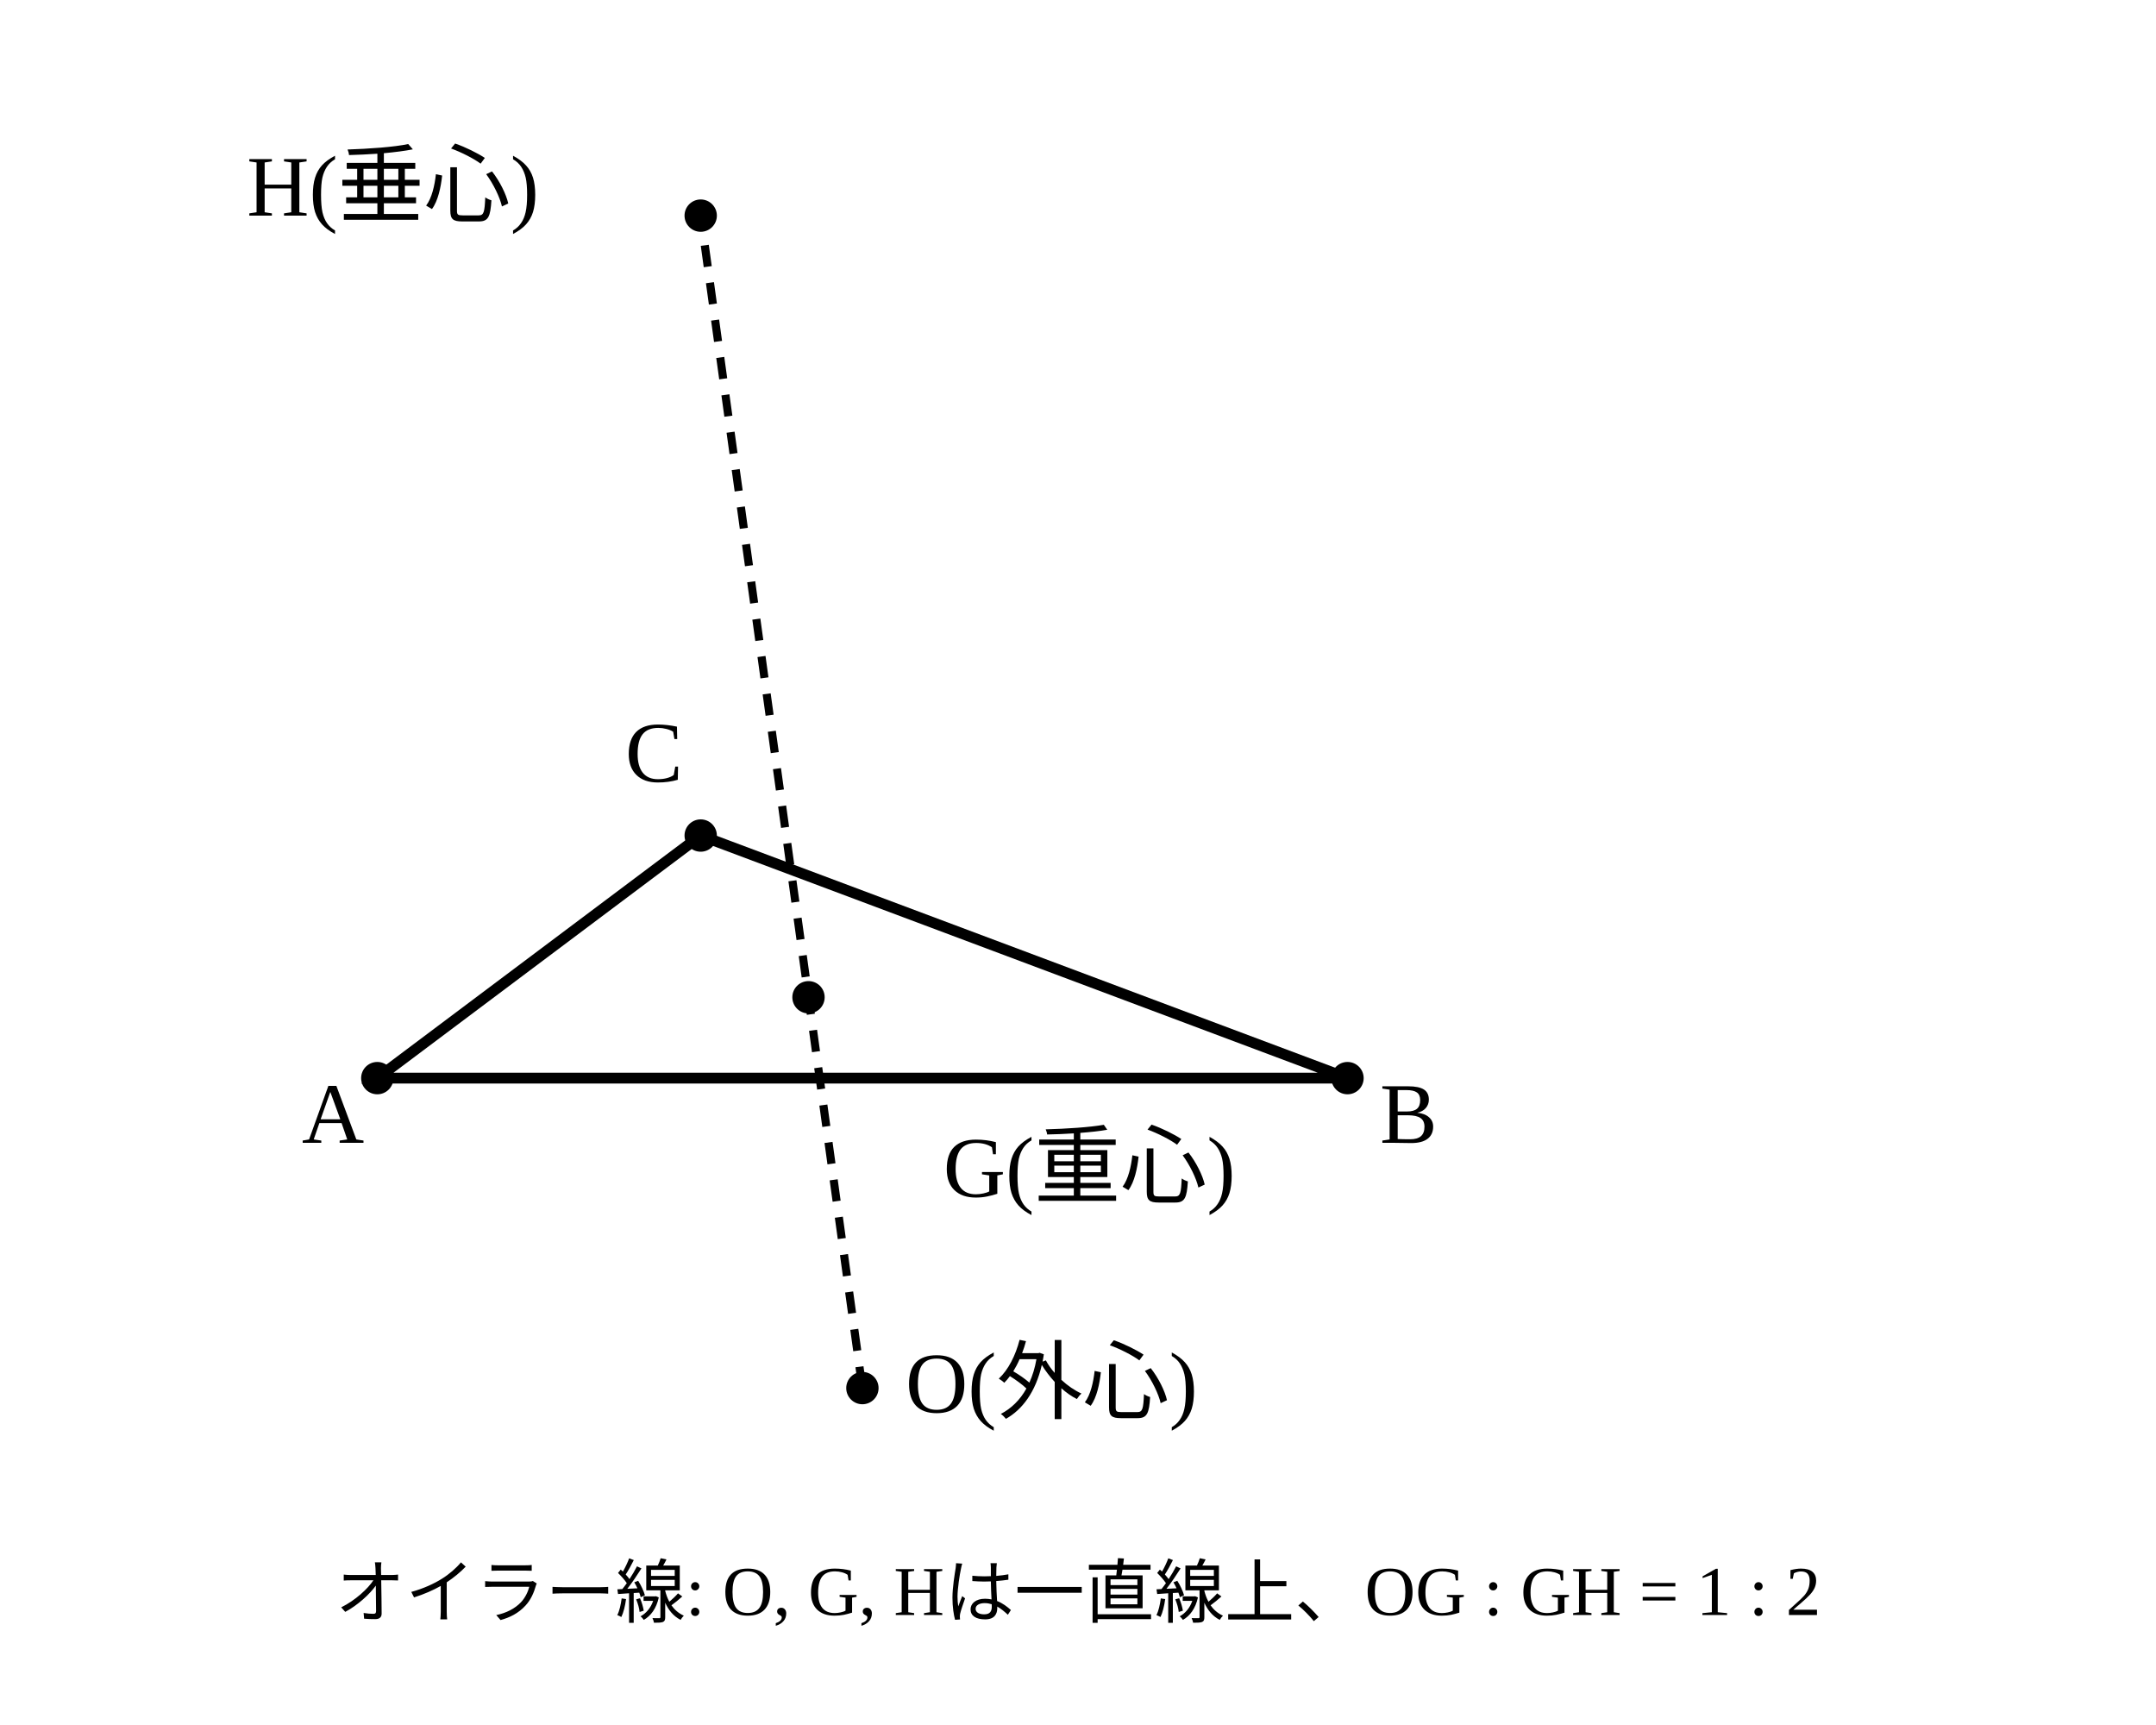
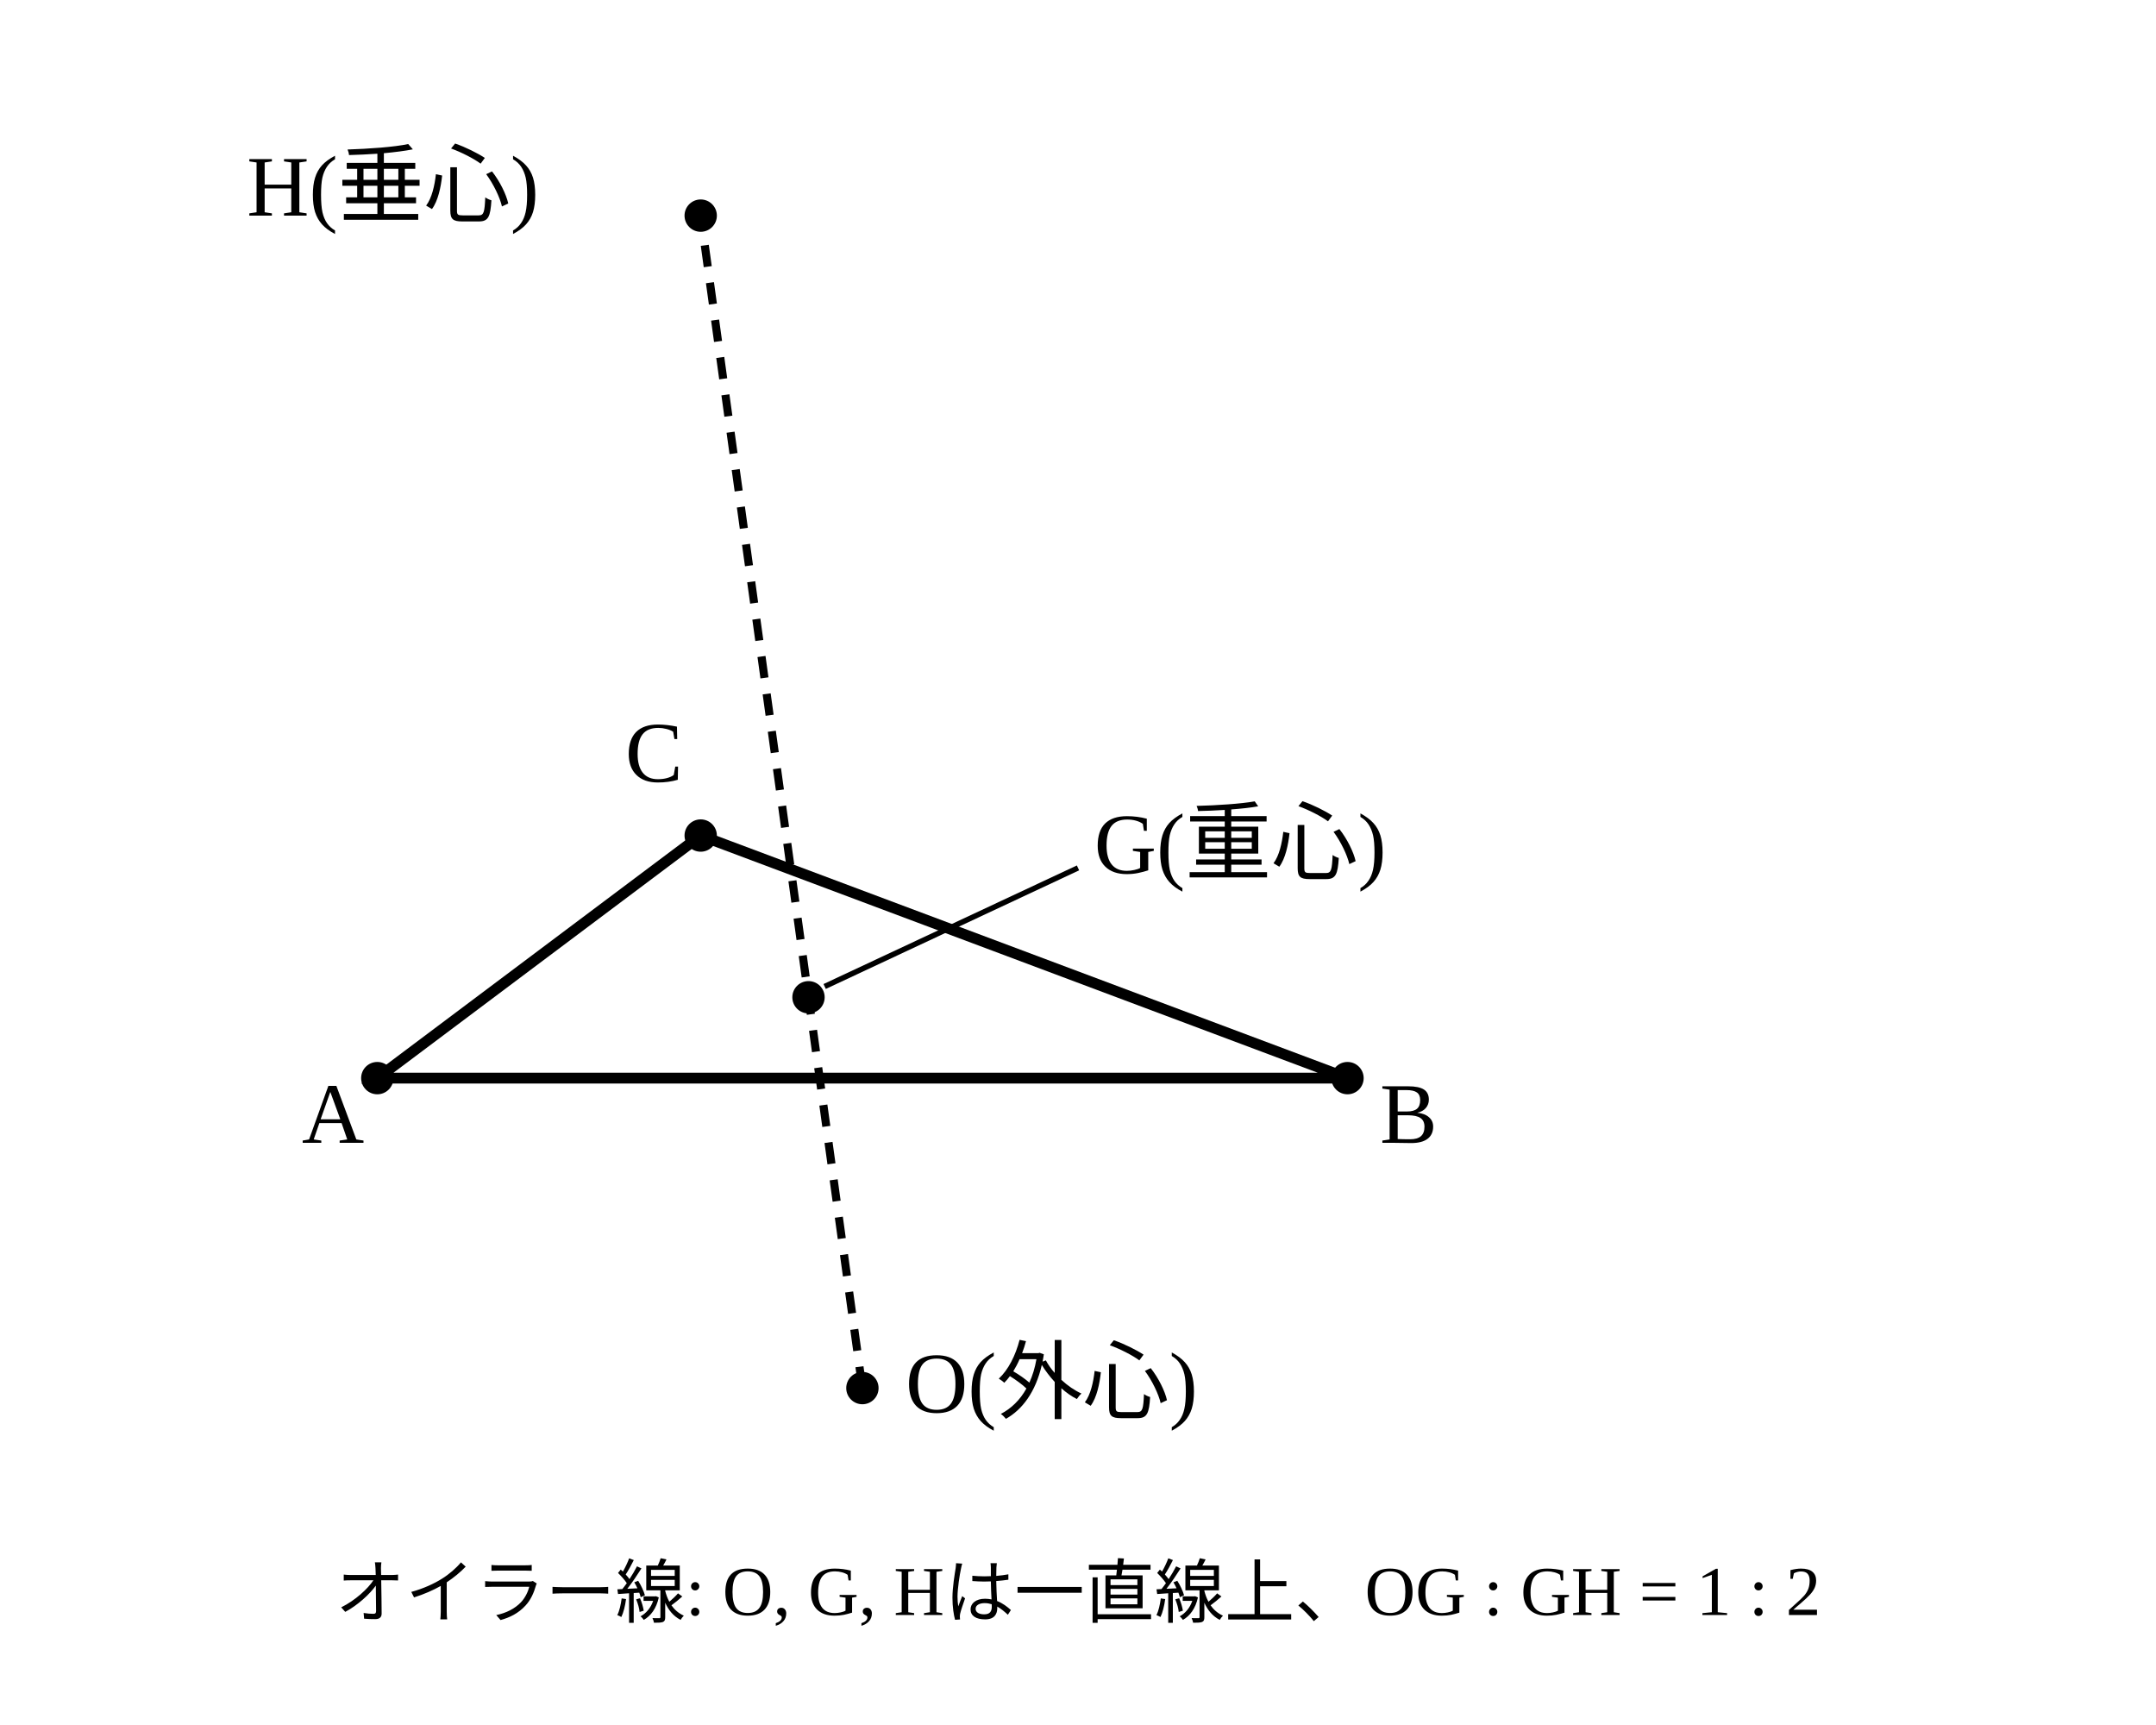
<svg xmlns="http://www.w3.org/2000/svg" viewBox="0 0 400 320" role="img" aria-label="三角形の重心G・外心O・垂心Hが同一直線(オイラー線)上にあり、OG:GH=1:2となることを示す図">
  <polygon points="70,200 250,200 130,155" fill="none" stroke="currentColor" stroke-width="2" />
  <circle cx="70" cy="200" r="3" fill="currentColor" />
  <circle cx="250" cy="200" r="3" fill="currentColor" />
  <circle cx="130" cy="155" r="3" fill="currentColor" />
  <text x="56" y="212" font-size="16" fill="currentColor">A</text>
  <text x="256" y="212" font-size="16" fill="currentColor">B</text>
  <text x="116" y="145" font-size="16" fill="currentColor">C</text>
  <line x1="160" y1="257.5" x2="130" y2="40" stroke="currentColor" stroke-width="1.5" stroke-dasharray="4 3" />
  <circle cx="160" cy="257.5" r="3" fill="currentColor" />
  <circle cx="150" cy="185" r="3" fill="currentColor" />
  <circle cx="130" cy="40" r="3" fill="currentColor" />
  <text x="168" y="262" font-size="16" fill="currentColor">O(外心)</text>
-   <text x="175" y="222" font-size="16" text-anchor="start" fill="currentColor">G(重心)</text>
+   <line x1="153" y1="183" x2="200" y2="161" stroke="currentColor" stroke-width="1" />
+   <text x="203" y="162" font-size="16" text-anchor="start" fill="currentColor">G(重心)</text>
  <text x="100" y="40" font-size="16" text-anchor="end" fill="currentColor">H(垂心)</text>
  <text x="200" y="300" font-size="13" text-anchor="middle" fill="currentColor">オイラー線: O, G, Hは一直線上、OG : GH = 1 : 2</text>
</svg>
